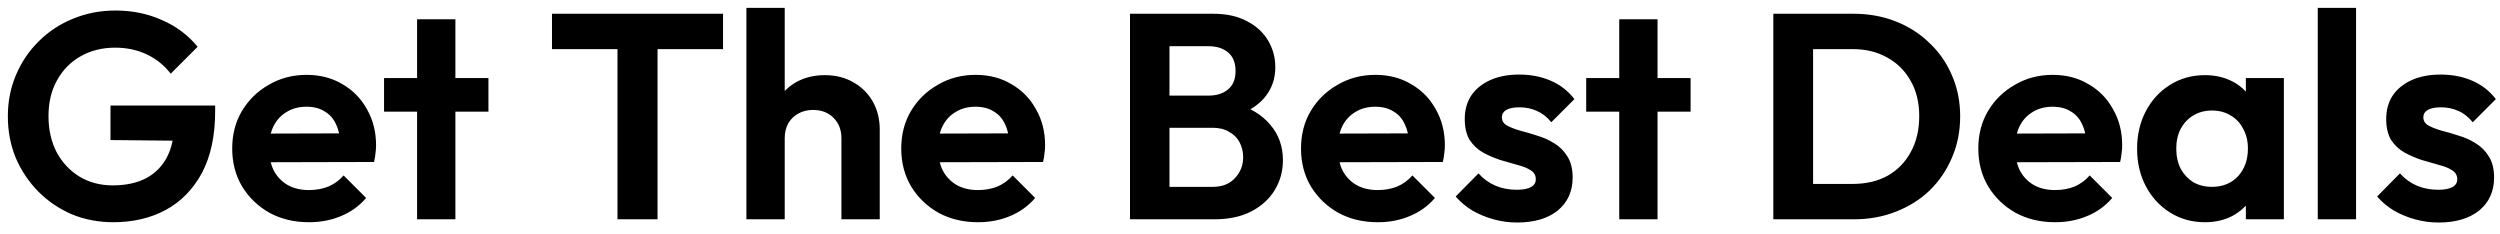
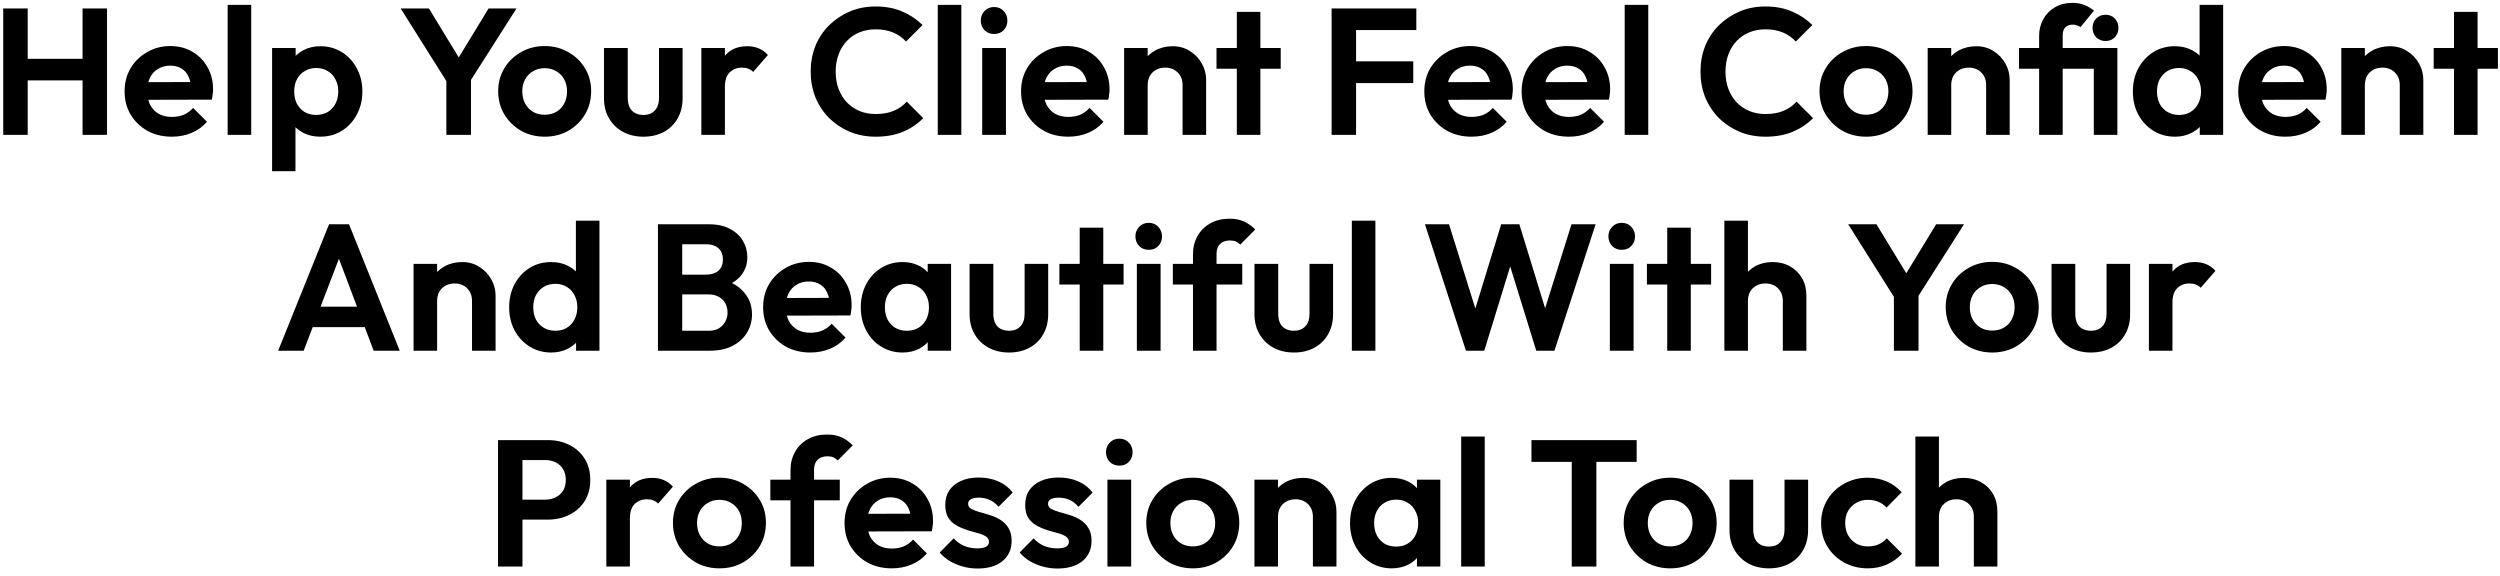
- <svg xmlns="http://www.w3.org/2000/svg" width="171" height="16" viewBox="0 0 171 16" fill="none">
-   <path d="M7.737 15.2C6.737 15.2 5.797 15.02 4.917 14.66C4.05 14.287 3.284 13.767 2.617 13.1C1.964 12.433 1.45 11.667 1.077 10.8C0.717 9.92 0.537 8.973 0.537 7.96C0.537 6.933 0.724 5.987 1.097 5.12C1.47 4.24 1.99 3.473 2.657 2.82C3.324 2.153 4.104 1.64 4.997 1.28C5.89 0.907 6.857 0.72 7.897 0.72C9.057 0.72 10.123 0.94 11.097 1.38C12.07 1.807 12.877 2.413 13.517 3.2L11.677 5.04C11.237 4.467 10.69 4.027 10.037 3.72C9.384 3.413 8.664 3.26 7.877 3.26C6.984 3.26 6.19 3.46 5.497 3.86C4.817 4.247 4.284 4.793 3.897 5.5C3.51 6.193 3.317 7.007 3.317 7.94C3.317 8.873 3.504 9.7 3.877 10.42C4.264 11.127 4.784 11.68 5.437 12.08C6.104 12.48 6.864 12.68 7.717 12.68C8.597 12.68 9.35 12.52 9.977 12.2C10.604 11.867 11.084 11.387 11.417 10.76C11.75 10.12 11.917 9.34 11.917 8.42L13.697 9.64L7.557 9.58V7.22H14.717V7.6C14.717 9.28 14.417 10.687 13.817 11.82C13.217 12.94 12.39 13.787 11.337 14.36C10.297 14.92 9.097 15.2 7.737 15.2ZM21.143 15.2C20.13 15.2 19.23 14.987 18.443 14.56C17.657 14.12 17.03 13.52 16.563 12.76C16.11 12 15.883 11.133 15.883 10.16C15.883 9.2 16.103 8.347 16.543 7.6C16.997 6.84 17.61 6.24 18.383 5.8C19.157 5.347 20.017 5.12 20.963 5.12C21.897 5.12 22.717 5.333 23.423 5.76C24.143 6.173 24.703 6.747 25.103 7.48C25.517 8.2 25.723 9.02 25.723 9.94C25.723 10.113 25.71 10.293 25.683 10.48C25.67 10.653 25.637 10.853 25.583 11.08L17.463 11.1V9.14L24.363 9.12L23.303 9.94C23.277 9.367 23.17 8.887 22.983 8.5C22.81 8.113 22.55 7.82 22.203 7.62C21.87 7.407 21.457 7.3 20.963 7.3C20.443 7.3 19.99 7.42 19.603 7.66C19.217 7.887 18.917 8.213 18.703 8.64C18.503 9.053 18.403 9.547 18.403 10.12C18.403 10.707 18.51 11.22 18.723 11.66C18.95 12.087 19.27 12.42 19.683 12.66C20.097 12.887 20.577 13 21.123 13C21.617 13 22.063 12.92 22.463 12.76C22.863 12.587 23.21 12.333 23.503 12L25.043 13.54C24.577 14.087 24.003 14.5 23.323 14.78C22.657 15.06 21.93 15.2 21.143 15.2ZM28.529 15V1.32H31.149V15H28.529ZM26.269 7.64V5.34H33.409V7.64H26.269ZM42.236 15V1.24H44.976V15H42.236ZM37.756 3.36V0.94H49.456V3.36H37.756ZM57.554 15V9.46C57.554 8.887 57.374 8.42 57.014 8.06C56.654 7.7 56.188 7.52 55.614 7.52C55.241 7.52 54.908 7.6 54.614 7.76C54.321 7.92 54.088 8.147 53.914 8.44C53.755 8.733 53.675 9.073 53.675 9.46L52.654 8.94C52.654 8.18 52.815 7.52 53.135 6.96C53.455 6.387 53.895 5.94 54.455 5.62C55.028 5.3 55.681 5.14 56.414 5.14C57.148 5.14 57.794 5.3 58.355 5.62C58.928 5.94 59.374 6.38 59.694 6.94C60.014 7.5 60.175 8.147 60.175 8.88V15H57.554ZM51.054 15V0.54H53.675V15H51.054ZM66.905 15.2C65.892 15.2 64.992 14.987 64.205 14.56C63.418 14.12 62.792 13.52 62.325 12.76C61.872 12 61.645 11.133 61.645 10.16C61.645 9.2 61.865 8.347 62.305 7.6C62.758 6.84 63.372 6.24 64.145 5.8C64.918 5.347 65.778 5.12 66.725 5.12C67.658 5.12 68.478 5.333 69.185 5.76C69.905 6.173 70.465 6.747 70.865 7.48C71.278 8.2 71.485 9.02 71.485 9.94C71.485 10.113 71.472 10.293 71.445 10.48C71.432 10.653 71.398 10.853 71.345 11.08L63.225 11.1V9.14L70.125 9.12L69.065 9.94C69.038 9.367 68.932 8.887 68.745 8.5C68.572 8.113 68.312 7.82 67.965 7.62C67.632 7.407 67.218 7.3 66.725 7.3C66.205 7.3 65.752 7.42 65.365 7.66C64.978 7.887 64.678 8.213 64.465 8.64C64.265 9.053 64.165 9.547 64.165 10.12C64.165 10.707 64.272 11.22 64.485 11.66C64.712 12.087 65.032 12.42 65.445 12.66C65.858 12.887 66.338 13 66.885 13C67.378 13 67.825 12.92 68.225 12.76C68.625 12.587 68.972 12.333 69.265 12L70.805 13.54C70.338 14.087 69.765 14.5 69.085 14.78C68.418 15.06 67.692 15.2 66.905 15.2ZM79.292 15V12.78H82.952C83.605 12.78 84.112 12.58 84.472 12.18C84.845 11.78 85.032 11.307 85.032 10.76C85.032 10.387 84.952 10.047 84.792 9.74C84.632 9.433 84.392 9.193 84.072 9.02C83.765 8.833 83.392 8.74 82.952 8.74H79.292V6.54H82.652C83.212 6.54 83.658 6.4 83.992 6.12C84.338 5.84 84.512 5.42 84.512 4.86C84.512 4.287 84.338 3.86 83.992 3.58C83.658 3.3 83.212 3.16 82.652 3.16H79.292V0.94H82.972C83.905 0.94 84.685 1.113 85.312 1.46C85.952 1.793 86.432 2.24 86.752 2.8C87.072 3.347 87.232 3.947 87.232 4.6C87.232 5.4 86.985 6.093 86.492 6.68C86.012 7.253 85.305 7.68 84.372 7.96L84.492 7.08C85.532 7.373 86.332 7.86 86.892 8.54C87.465 9.207 87.752 10.013 87.752 10.96C87.752 11.707 87.565 12.387 87.192 13C86.832 13.6 86.298 14.087 85.592 14.46C84.898 14.82 84.052 15 83.052 15H79.292ZM77.292 15V0.94H79.992V15H77.292ZM94.249 15.2C93.235 15.2 92.335 14.987 91.549 14.56C90.762 14.12 90.135 13.52 89.669 12.76C89.215 12 88.989 11.133 88.989 10.16C88.989 9.2 89.209 8.347 89.649 7.6C90.102 6.84 90.715 6.24 91.489 5.8C92.262 5.347 93.122 5.12 94.069 5.12C95.002 5.12 95.822 5.333 96.529 5.76C97.249 6.173 97.809 6.747 98.209 7.48C98.622 8.2 98.829 9.02 98.829 9.94C98.829 10.113 98.815 10.293 98.789 10.48C98.775 10.653 98.742 10.853 98.689 11.08L90.569 11.1V9.14L97.469 9.12L96.409 9.94C96.382 9.367 96.275 8.887 96.089 8.5C95.915 8.113 95.655 7.82 95.309 7.62C94.975 7.407 94.562 7.3 94.069 7.3C93.549 7.3 93.095 7.42 92.709 7.66C92.322 7.887 92.022 8.213 91.809 8.64C91.609 9.053 91.509 9.547 91.509 10.12C91.509 10.707 91.615 11.22 91.829 11.66C92.055 12.087 92.375 12.42 92.789 12.66C93.202 12.887 93.682 13 94.229 13C94.722 13 95.169 12.92 95.569 12.76C95.969 12.587 96.315 12.333 96.609 12L98.149 13.54C97.682 14.087 97.109 14.5 96.429 14.78C95.762 15.06 95.035 15.2 94.249 15.2ZM103.769 15.22C103.222 15.22 102.682 15.147 102.149 15C101.629 14.853 101.149 14.653 100.709 14.4C100.269 14.133 99.889 13.813 99.569 13.44L101.129 11.86C101.462 12.233 101.849 12.513 102.289 12.7C102.729 12.887 103.216 12.98 103.749 12.98C104.176 12.98 104.496 12.92 104.709 12.8C104.936 12.68 105.049 12.5 105.049 12.26C105.049 11.993 104.929 11.787 104.689 11.64C104.462 11.493 104.162 11.373 103.789 11.28C103.416 11.173 103.022 11.06 102.609 10.94C102.209 10.807 101.822 10.64 101.449 10.44C101.076 10.227 100.769 9.94 100.529 9.58C100.302 9.207 100.189 8.727 100.189 8.14C100.189 7.527 100.336 6.993 100.629 6.54C100.936 6.087 101.369 5.733 101.929 5.48C102.489 5.227 103.149 5.1 103.909 5.1C104.709 5.1 105.429 5.24 106.069 5.52C106.722 5.8 107.262 6.22 107.689 6.78L106.109 8.36C105.816 8 105.482 7.74 105.109 7.58C104.749 7.42 104.356 7.34 103.929 7.34C103.542 7.34 103.242 7.4 103.029 7.52C102.829 7.64 102.729 7.807 102.729 8.02C102.729 8.26 102.842 8.447 103.069 8.58C103.309 8.713 103.616 8.833 103.989 8.94C104.362 9.033 104.749 9.147 105.149 9.28C105.562 9.4 105.949 9.573 106.309 9.8C106.682 10.027 106.982 10.327 107.209 10.7C107.449 11.073 107.569 11.553 107.569 12.14C107.569 13.087 107.229 13.84 106.549 14.4C105.869 14.947 104.942 15.22 103.769 15.22ZM110.756 15V1.32H113.376V15H110.756ZM108.496 7.64V5.34H115.636V7.64H108.496ZM123.155 15V12.58H126.735C127.642 12.58 128.435 12.393 129.115 12.02C129.795 11.633 130.322 11.093 130.695 10.4C131.082 9.707 131.275 8.887 131.275 7.94C131.275 7.02 131.082 6.22 130.695 5.54C130.309 4.847 129.775 4.313 129.095 3.94C128.415 3.553 127.629 3.36 126.735 3.36H123.095V0.94H126.775C127.815 0.94 128.775 1.113 129.655 1.46C130.549 1.807 131.322 2.3 131.975 2.94C132.642 3.567 133.155 4.307 133.515 5.16C133.889 6.013 134.075 6.947 134.075 7.96C134.075 8.973 133.889 9.913 133.515 10.78C133.155 11.633 132.649 12.38 131.995 13.02C131.342 13.647 130.569 14.133 129.675 14.48C128.795 14.827 127.842 15 126.815 15H123.155ZM121.295 15V0.94H124.015V15H121.295ZM140.577 15.2C139.564 15.2 138.664 14.987 137.877 14.56C137.09 14.12 136.464 13.52 135.997 12.76C135.544 12 135.317 11.133 135.317 10.16C135.317 9.2 135.537 8.347 135.977 7.6C136.43 6.84 137.044 6.24 137.817 5.8C138.59 5.347 139.45 5.12 140.397 5.12C141.33 5.12 142.15 5.333 142.857 5.76C143.577 6.173 144.137 6.747 144.537 7.48C144.95 8.2 145.157 9.02 145.157 9.94C145.157 10.113 145.144 10.293 145.117 10.48C145.104 10.653 145.07 10.853 145.017 11.08L136.897 11.1V9.14L143.797 9.12L142.737 9.94C142.71 9.367 142.604 8.887 142.417 8.5C142.244 8.113 141.984 7.82 141.637 7.62C141.304 7.407 140.89 7.3 140.397 7.3C139.877 7.3 139.424 7.42 139.037 7.66C138.65 7.887 138.35 8.213 138.137 8.64C137.937 9.053 137.837 9.547 137.837 10.12C137.837 10.707 137.944 11.22 138.157 11.66C138.384 12.087 138.704 12.42 139.117 12.66C139.53 12.887 140.01 13 140.557 13C141.05 13 141.497 12.92 141.897 12.76C142.297 12.587 142.644 12.333 142.937 12L144.477 13.54C144.01 14.087 143.437 14.5 142.757 14.78C142.09 15.06 141.364 15.2 140.577 15.2ZM150.817 15.2C149.937 15.2 149.144 14.98 148.437 14.54C147.731 14.1 147.177 13.5 146.777 12.74C146.377 11.98 146.177 11.127 146.177 10.18C146.177 9.22 146.377 8.36 146.777 7.6C147.177 6.84 147.731 6.24 148.437 5.8C149.144 5.36 149.937 5.14 150.817 5.14C151.511 5.14 152.131 5.28 152.677 5.56C153.224 5.84 153.657 6.233 153.977 6.74C154.311 7.233 154.491 7.793 154.517 8.42V11.9C154.491 12.54 154.311 13.107 153.977 13.6C153.657 14.093 153.224 14.487 152.677 14.78C152.131 15.06 151.511 15.2 150.817 15.2ZM151.297 12.78C152.031 12.78 152.624 12.54 153.077 12.06C153.531 11.567 153.757 10.933 153.757 10.16C153.757 9.653 153.651 9.207 153.437 8.82C153.237 8.42 152.951 8.113 152.577 7.9C152.217 7.673 151.791 7.56 151.297 7.56C150.817 7.56 150.391 7.673 150.017 7.9C149.657 8.113 149.371 8.42 149.157 8.82C148.957 9.207 148.857 9.653 148.857 10.16C148.857 10.68 148.957 11.14 149.157 11.54C149.371 11.927 149.657 12.233 150.017 12.46C150.391 12.673 150.817 12.78 151.297 12.78ZM153.617 15V12.4L154.037 10.04L153.617 7.72V5.34H156.217V15H153.617ZM158.535 15V0.54H161.155V15H158.535ZM166.796 15.22C166.25 15.22 165.71 15.147 165.176 15C164.656 14.853 164.176 14.653 163.736 14.4C163.296 14.133 162.916 13.813 162.596 13.44L164.156 11.86C164.49 12.233 164.876 12.513 165.316 12.7C165.756 12.887 166.243 12.98 166.776 12.98C167.203 12.98 167.523 12.92 167.736 12.8C167.963 12.68 168.076 12.5 168.076 12.26C168.076 11.993 167.956 11.787 167.716 11.64C167.49 11.493 167.19 11.373 166.816 11.28C166.443 11.173 166.05 11.06 165.636 10.94C165.236 10.807 164.85 10.64 164.476 10.44C164.103 10.227 163.796 9.94 163.556 9.58C163.33 9.207 163.216 8.727 163.216 8.14C163.216 7.527 163.363 6.993 163.656 6.54C163.963 6.087 164.396 5.733 164.956 5.48C165.516 5.227 166.176 5.1 166.936 5.1C167.736 5.1 168.456 5.24 169.096 5.52C169.75 5.8 170.29 6.22 170.716 6.78L169.136 8.36C168.843 8 168.51 7.74 168.136 7.58C167.776 7.42 167.383 7.34 166.956 7.34C166.57 7.34 166.27 7.4 166.056 7.52C165.856 7.64 165.756 7.807 165.756 8.02C165.756 8.26 165.87 8.447 166.096 8.58C166.336 8.713 166.643 8.833 167.016 8.94C167.39 9.033 167.776 9.147 168.176 9.28C168.59 9.4 168.976 9.573 169.336 9.8C169.71 10.027 170.01 10.327 170.236 10.7C170.476 11.073 170.596 11.553 170.596 12.14C170.596 13.087 170.256 13.84 169.576 14.4C168.896 14.947 167.97 15.22 166.796 15.22Z" fill="black" />
+ <svg xmlns="http://www.w3.org/2000/svg" width="278" height="64" viewBox="0 0 278 64" fill="none">
+   <path d="M0.36 15V0.94H3.08V15H0.36ZM9.18 15V0.94H11.9V15H9.18ZM2.08 8.94V6.54H9.94V8.94H2.08ZM19.114 15.2C18.101 15.2 17.201 14.987 16.414 14.56C15.627 14.12 15.001 13.52 14.534 12.76C14.081 12 13.854 11.133 13.854 10.16C13.854 9.2 14.074 8.347 14.514 7.6C14.967 6.84 15.581 6.24 16.354 5.8C17.127 5.347 17.987 5.12 18.934 5.12C19.867 5.12 20.687 5.333 21.394 5.76C22.114 6.173 22.674 6.747 23.074 7.48C23.487 8.2 23.694 9.02 23.694 9.94C23.694 10.113 23.681 10.293 23.654 10.48C23.641 10.653 23.607 10.853 23.554 11.08L15.434 11.1V9.14L22.334 9.12L21.274 9.94C21.247 9.367 21.141 8.887 20.954 8.5C20.781 8.113 20.521 7.82 20.174 7.62C19.841 7.407 19.427 7.3 18.934 7.3C18.414 7.3 17.961 7.42 17.574 7.66C17.187 7.887 16.887 8.213 16.674 8.64C16.474 9.053 16.374 9.547 16.374 10.12C16.374 10.707 16.481 11.22 16.694 11.66C16.921 12.087 17.241 12.42 17.654 12.66C18.067 12.887 18.547 13 19.094 13C19.587 13 20.034 12.92 20.434 12.76C20.834 12.587 21.181 12.333 21.474 12L23.014 13.54C22.547 14.087 21.974 14.5 21.294 14.78C20.627 15.06 19.901 15.2 19.114 15.2ZM25.314 15V0.54H27.934V15H25.314ZM35.616 15.2C34.922 15.2 34.296 15.06 33.736 14.78C33.176 14.487 32.729 14.093 32.396 13.6C32.062 13.107 31.882 12.54 31.856 11.9V8.48C31.882 7.84 32.062 7.273 32.396 6.78C32.742 6.273 33.189 5.873 33.736 5.58C34.296 5.287 34.922 5.14 35.616 5.14C36.509 5.14 37.309 5.36 38.016 5.8C38.722 6.24 39.276 6.84 39.676 7.6C40.089 8.36 40.296 9.22 40.296 10.18C40.296 11.127 40.089 11.98 39.676 12.74C39.276 13.5 38.722 14.1 38.016 14.54C37.309 14.98 36.509 15.2 35.616 15.2ZM35.156 12.78C35.636 12.78 36.062 12.673 36.436 12.46C36.809 12.233 37.096 11.927 37.296 11.54C37.509 11.14 37.616 10.68 37.616 10.16C37.616 9.653 37.509 9.207 37.296 8.82C37.096 8.42 36.809 8.113 36.436 7.9C36.062 7.673 35.636 7.56 35.156 7.56C34.689 7.56 34.269 7.673 33.896 7.9C33.522 8.113 33.229 8.42 33.016 8.82C32.816 9.207 32.716 9.653 32.716 10.16C32.716 10.68 32.816 11.14 33.016 11.54C33.229 11.927 33.516 12.233 33.876 12.46C34.249 12.673 34.676 12.78 35.156 12.78ZM30.256 19.04V5.34H32.876V7.88L32.436 10.22L32.856 12.56V19.04H30.256ZM49.993 9.58L44.553 0.94H47.693L51.913 7.86H50.113L54.333 0.94H57.433L51.933 9.58H49.993ZM49.633 15V8.12H52.373V15H49.633ZM60.577 15.2C59.604 15.2 58.724 14.98 57.937 14.54C57.164 14.087 56.544 13.48 56.077 12.72C55.624 11.947 55.397 11.087 55.397 10.14C55.397 9.193 55.624 8.347 56.077 7.6C56.53 6.84 57.15 6.24 57.937 5.8C58.724 5.347 59.597 5.12 60.557 5.12C61.544 5.12 62.424 5.347 63.197 5.8C63.984 6.24 64.604 6.84 65.057 7.6C65.51 8.347 65.737 9.193 65.737 10.14C65.737 11.087 65.51 11.947 65.057 12.72C64.604 13.48 63.984 14.087 63.197 14.54C62.424 14.98 61.55 15.2 60.577 15.2ZM60.557 12.76C61.05 12.76 61.484 12.653 61.857 12.44C62.244 12.213 62.537 11.907 62.737 11.52C62.95 11.12 63.057 10.667 63.057 10.16C63.057 9.653 62.95 9.207 62.737 8.82C62.524 8.433 62.23 8.133 61.857 7.92C61.484 7.693 61.05 7.58 60.557 7.58C60.077 7.58 59.65 7.693 59.277 7.92C58.904 8.133 58.61 8.433 58.397 8.82C58.184 9.207 58.077 9.653 58.077 10.16C58.077 10.667 58.184 11.12 58.397 11.52C58.61 11.907 58.904 12.213 59.277 12.44C59.65 12.653 60.077 12.76 60.557 12.76ZM71.544 15.2C70.69 15.2 69.93 15.02 69.264 14.66C68.61 14.3 68.097 13.8 67.724 13.16C67.35 12.52 67.164 11.78 67.164 10.94V5.34H69.804V10.88C69.804 11.28 69.87 11.627 70.004 11.92C70.137 12.2 70.337 12.413 70.604 12.56C70.87 12.707 71.184 12.78 71.544 12.78C72.09 12.78 72.517 12.613 72.824 12.28C73.13 11.947 73.284 11.48 73.284 10.88V5.34H75.904V10.94C75.904 11.793 75.717 12.54 75.344 13.18C74.984 13.82 74.47 14.32 73.804 14.68C73.15 15.027 72.397 15.2 71.544 15.2ZM77.99 15V5.34H80.61V15H77.99ZM80.61 9.66L79.59 8.98C79.71 7.793 80.057 6.86 80.63 6.18C81.203 5.487 82.03 5.14 83.11 5.14C83.577 5.14 83.997 5.22 84.37 5.38C84.743 5.527 85.083 5.773 85.39 6.12L83.75 8C83.603 7.84 83.423 7.72 83.21 7.64C83.01 7.56 82.777 7.52 82.51 7.52C81.95 7.52 81.49 7.7 81.13 8.06C80.783 8.407 80.61 8.94 80.61 9.66ZM97.368 15.2C96.341 15.2 95.388 15.02 94.508 14.66C93.628 14.287 92.855 13.773 92.188 13.12C91.535 12.453 91.028 11.68 90.668 10.8C90.322 9.92 90.148 8.973 90.148 7.96C90.148 6.947 90.322 6 90.668 5.12C91.028 4.24 91.535 3.473 92.188 2.82C92.855 2.167 93.621 1.653 94.488 1.28C95.368 0.907 96.328 0.72 97.368 0.72C98.488 0.72 99.475 0.907 100.328 1.28C101.182 1.64 101.935 2.14 102.588 2.78L100.748 4.62C100.362 4.193 99.888 3.86 99.328 3.62C98.768 3.38 98.115 3.26 97.368 3.26C96.715 3.26 96.115 3.373 95.568 3.6C95.035 3.813 94.568 4.133 94.168 4.56C93.768 4.973 93.462 5.473 93.248 6.06C93.035 6.633 92.928 7.267 92.928 7.96C92.928 8.667 93.035 9.307 93.248 9.88C93.462 10.453 93.768 10.953 94.168 11.38C94.568 11.793 95.035 12.113 95.568 12.34C96.115 12.567 96.715 12.68 97.368 12.68C98.155 12.68 98.828 12.56 99.388 12.32C99.962 12.08 100.442 11.74 100.828 11.3L102.668 13.14C102.015 13.793 101.255 14.3 100.388 14.66C99.522 15.02 98.515 15.2 97.368 15.2ZM104.279 15V0.54H106.899V15H104.279ZM109.221 15V5.34H111.861V15H109.221ZM110.541 3.78C110.114 3.78 109.761 3.64 109.481 3.36C109.201 3.067 109.061 2.707 109.061 2.28C109.061 1.867 109.201 1.513 109.481 1.22C109.761 0.927 110.114 0.78 110.541 0.78C110.981 0.78 111.334 0.927 111.601 1.22C111.881 1.513 112.021 1.867 112.021 2.28C112.021 2.707 111.881 3.067 111.601 3.36C111.334 3.64 110.981 3.78 110.541 3.78ZM118.801 15.2C117.788 15.2 116.888 14.987 116.101 14.56C115.315 14.12 114.688 13.52 114.221 12.76C113.768 12 113.541 11.133 113.541 10.16C113.541 9.2 113.761 8.347 114.201 7.6C114.655 6.84 115.268 6.24 116.041 5.8C116.815 5.347 117.675 5.12 118.621 5.12C119.555 5.12 120.375 5.333 121.081 5.76C121.801 6.173 122.361 6.747 122.761 7.48C123.175 8.2 123.381 9.02 123.381 9.94C123.381 10.113 123.368 10.293 123.341 10.48C123.328 10.653 123.295 10.853 123.241 11.08L115.121 11.1V9.14L122.021 9.12L120.961 9.94C120.935 9.367 120.828 8.887 120.641 8.5C120.468 8.113 120.208 7.82 119.861 7.62C119.528 7.407 119.115 7.3 118.621 7.3C118.101 7.3 117.648 7.42 117.261 7.66C116.875 7.887 116.575 8.213 116.361 8.64C116.161 9.053 116.061 9.547 116.061 10.12C116.061 10.707 116.168 11.22 116.381 11.66C116.608 12.087 116.928 12.42 117.341 12.66C117.755 12.887 118.235 13 118.781 13C119.275 13 119.721 12.92 120.121 12.76C120.521 12.587 120.868 12.333 121.161 12L122.701 13.54C122.235 14.087 121.661 14.5 120.981 14.78C120.315 15.06 119.588 15.2 118.801 15.2ZM131.502 15V9.46C131.502 8.887 131.322 8.42 130.962 8.06C130.602 7.7 130.135 7.52 129.562 7.52C129.188 7.52 128.855 7.6 128.562 7.76C128.268 7.92 128.035 8.147 127.862 8.44C127.702 8.733 127.622 9.073 127.622 9.46L126.602 8.94C126.602 8.18 126.762 7.52 127.082 6.96C127.415 6.387 127.868 5.94 128.442 5.62C129.028 5.3 129.688 5.14 130.422 5.14C131.128 5.14 131.762 5.32 132.322 5.68C132.882 6.027 133.322 6.487 133.642 7.06C133.962 7.62 134.122 8.227 134.122 8.88V15H131.502ZM125.002 15V5.34H127.622V15H125.002ZM137.535 15V1.32H140.155V15H137.535ZM135.275 7.64V5.34H142.415V7.64H135.275ZM148.075 15V0.94H150.795V15H148.075ZM150.075 9.24V6.82H157.155V9.24H150.075ZM150.075 3.34V0.94H157.495V3.34H150.075ZM163.645 15.2C162.632 15.2 161.732 14.987 160.945 14.56C160.159 14.12 159.532 13.52 159.065 12.76C158.612 12 158.385 11.133 158.385 10.16C158.385 9.2 158.605 8.347 159.045 7.6C159.499 6.84 160.112 6.24 160.885 5.8C161.659 5.347 162.519 5.12 163.465 5.12C164.399 5.12 165.219 5.333 165.925 5.76C166.645 6.173 167.205 6.747 167.605 7.48C168.019 8.2 168.225 9.02 168.225 9.94C168.225 10.113 168.212 10.293 168.185 10.48C168.172 10.653 168.139 10.853 168.085 11.08L159.965 11.1V9.14L166.865 9.12L165.805 9.94C165.779 9.367 165.672 8.887 165.485 8.5C165.312 8.113 165.052 7.82 164.705 7.62C164.372 7.407 163.959 7.3 163.465 7.3C162.945 7.3 162.492 7.42 162.105 7.66C161.719 7.887 161.419 8.213 161.205 8.64C161.005 9.053 160.905 9.547 160.905 10.12C160.905 10.707 161.012 11.22 161.225 11.66C161.452 12.087 161.772 12.42 162.185 12.66C162.599 12.887 163.079 13 163.625 13C164.119 13 164.565 12.92 164.965 12.76C165.365 12.587 165.712 12.333 166.005 12L167.545 13.54C167.079 14.087 166.505 14.5 165.825 14.78C165.159 15.06 164.432 15.2 163.645 15.2ZM174.466 15.2C173.452 15.2 172.552 14.987 171.766 14.56C170.979 14.12 170.352 13.52 169.886 12.76C169.432 12 169.206 11.133 169.206 10.16C169.206 9.2 169.426 8.347 169.866 7.6C170.319 6.84 170.932 6.24 171.706 5.8C172.479 5.347 173.339 5.12 174.286 5.12C175.219 5.12 176.039 5.333 176.746 5.76C177.466 6.173 178.026 6.747 178.426 7.48C178.839 8.2 179.046 9.02 179.046 9.94C179.046 10.113 179.032 10.293 179.006 10.48C178.992 10.653 178.959 10.853 178.906 11.08L170.786 11.1V9.14L177.686 9.12L176.626 9.94C176.599 9.367 176.492 8.887 176.306 8.5C176.132 8.113 175.872 7.82 175.526 7.62C175.192 7.407 174.779 7.3 174.286 7.3C173.766 7.3 173.312 7.42 172.926 7.66C172.539 7.887 172.239 8.213 172.026 8.64C171.826 9.053 171.726 9.547 171.726 10.12C171.726 10.707 171.832 11.22 172.046 11.66C172.272 12.087 172.592 12.42 173.006 12.66C173.419 12.887 173.899 13 174.446 13C174.939 13 175.386 12.92 175.786 12.76C176.186 12.587 176.532 12.333 176.826 12L178.366 13.54C177.899 14.087 177.326 14.5 176.646 14.78C175.979 15.06 175.252 15.2 174.466 15.2ZM180.666 15V0.54H183.286V15H180.666ZM196.314 15.2C195.287 15.2 194.334 15.02 193.454 14.66C192.574 14.287 191.8 13.773 191.134 13.12C190.48 12.453 189.974 11.68 189.614 10.8C189.267 9.92 189.094 8.973 189.094 7.96C189.094 6.947 189.267 6 189.614 5.12C189.974 4.24 190.48 3.473 191.134 2.82C191.8 2.167 192.567 1.653 193.434 1.28C194.314 0.907 195.274 0.72 196.314 0.72C197.434 0.72 198.42 0.907 199.274 1.28C200.127 1.64 200.88 2.14 201.534 2.78L199.694 4.62C199.307 4.193 198.834 3.86 198.274 3.62C197.714 3.38 197.06 3.26 196.314 3.26C195.66 3.26 195.06 3.373 194.514 3.6C193.98 3.813 193.514 4.133 193.114 4.56C192.714 4.973 192.407 5.473 192.194 6.06C191.98 6.633 191.874 7.267 191.874 7.96C191.874 8.667 191.98 9.307 192.194 9.88C192.407 10.453 192.714 10.953 193.114 11.38C193.514 11.793 193.98 12.113 194.514 12.34C195.06 12.567 195.66 12.68 196.314 12.68C197.1 12.68 197.774 12.56 198.334 12.32C198.907 12.08 199.387 11.74 199.774 11.3L201.614 13.14C200.96 13.793 200.2 14.3 199.334 14.66C198.467 15.02 197.46 15.2 196.314 15.2ZM207.511 15.2C206.537 15.2 205.657 14.98 204.871 14.54C204.097 14.087 203.477 13.48 203.011 12.72C202.557 11.947 202.331 11.087 202.331 10.14C202.331 9.193 202.557 8.347 203.011 7.6C203.464 6.84 204.084 6.24 204.871 5.8C205.657 5.347 206.531 5.12 207.491 5.12C208.477 5.12 209.357 5.347 210.131 5.8C210.917 6.24 211.537 6.84 211.991 7.6C212.444 8.347 212.671 9.193 212.671 10.14C212.671 11.087 212.444 11.947 211.991 12.72C211.537 13.48 210.917 14.087 210.131 14.54C209.357 14.98 208.484 15.2 207.511 15.2ZM207.491 12.76C207.984 12.76 208.417 12.653 208.791 12.44C209.177 12.213 209.471 11.907 209.671 11.52C209.884 11.12 209.991 10.667 209.991 10.16C209.991 9.653 209.884 9.207 209.671 8.82C209.457 8.433 209.164 8.133 208.791 7.92C208.417 7.693 207.984 7.58 207.491 7.58C207.011 7.58 206.584 7.693 206.211 7.92C205.837 8.133 205.544 8.433 205.331 8.82C205.117 9.207 205.011 9.653 205.011 10.16C205.011 10.667 205.117 11.12 205.331 11.52C205.544 11.907 205.837 12.213 206.211 12.44C206.584 12.653 207.011 12.76 207.491 12.76ZM220.857 15V9.46C220.857 8.887 220.677 8.42 220.317 8.06C219.957 7.7 219.491 7.52 218.917 7.52C218.544 7.52 218.211 7.6 217.917 7.76C217.624 7.92 217.391 8.147 217.217 8.44C217.057 8.733 216.977 9.073 216.977 9.46L215.957 8.94C215.957 8.18 216.117 7.52 216.437 6.96C216.771 6.387 217.224 5.94 217.797 5.62C218.384 5.3 219.044 5.14 219.777 5.14C220.484 5.14 221.117 5.32 221.677 5.68C222.237 6.027 222.677 6.487 222.997 7.06C223.317 7.62 223.477 8.227 223.477 8.88V15H220.857ZM214.357 15V5.34H216.977V15H214.357ZM226.751 15V4C226.751 3.307 226.904 2.687 227.211 2.14C227.517 1.58 227.944 1.14 228.491 0.82C229.051 0.487 229.711 0.32 230.471 0.32C230.951 0.32 231.377 0.393 231.751 0.54C232.137 0.687 232.504 0.9 232.851 1.18L231.351 3.02C231.231 2.927 231.097 2.86 230.951 2.82C230.817 2.767 230.657 2.74 230.471 2.74C230.124 2.74 229.851 2.847 229.651 3.06C229.464 3.26 229.371 3.54 229.371 3.9V15H226.751ZM224.511 7.64V5.34H234.091V7.64H224.511ZM232.831 15V5.34H235.451V15H232.831ZM234.131 4.56C233.717 4.56 233.371 4.42 233.091 4.14C232.824 3.86 232.691 3.513 232.691 3.1C232.691 2.687 232.824 2.34 233.091 2.06C233.371 1.78 233.717 1.64 234.131 1.64C234.557 1.64 234.904 1.78 235.171 2.06C235.437 2.34 235.571 2.687 235.571 3.1C235.571 3.513 235.437 3.86 235.171 4.14C234.904 4.42 234.557 4.56 234.131 4.56ZM241.855 15.2C240.962 15.2 240.162 14.98 239.455 14.54C238.749 14.1 238.189 13.5 237.775 12.74C237.375 11.98 237.175 11.127 237.175 10.18C237.175 9.22 237.375 8.36 237.775 7.6C238.189 6.84 238.742 6.24 239.435 5.8C240.142 5.36 240.949 5.14 241.855 5.14C242.549 5.14 243.169 5.28 243.715 5.56C244.275 5.84 244.722 6.233 245.055 6.74C245.402 7.233 245.589 7.793 245.615 8.42V11.86C245.589 12.487 245.409 13.053 245.075 13.56C244.742 14.067 244.295 14.467 243.735 14.76C243.175 15.053 242.549 15.2 241.855 15.2ZM242.295 12.78C242.789 12.78 243.215 12.673 243.575 12.46C243.949 12.233 244.235 11.927 244.435 11.54C244.649 11.14 244.755 10.68 244.755 10.16C244.755 9.653 244.649 9.207 244.435 8.82C244.235 8.42 243.949 8.113 243.575 7.9C243.215 7.673 242.795 7.56 242.315 7.56C241.822 7.56 241.389 7.673 241.015 7.9C240.655 8.127 240.369 8.433 240.155 8.82C239.955 9.207 239.855 9.653 239.855 10.16C239.855 10.68 239.955 11.14 240.155 11.54C240.369 11.927 240.662 12.233 241.035 12.46C241.409 12.673 241.829 12.78 242.295 12.78ZM247.215 15H244.615V12.4L245.035 10.04L244.595 7.72V0.54H247.215V15ZM254.153 15.2C253.14 15.2 252.24 14.987 251.453 14.56C250.666 14.12 250.04 13.52 249.573 12.76C249.12 12 248.893 11.133 248.893 10.16C248.893 9.2 249.113 8.347 249.553 7.6C250.006 6.84 250.62 6.24 251.393 5.8C252.166 5.347 253.026 5.12 253.973 5.12C254.906 5.12 255.726 5.333 256.433 5.76C257.153 6.173 257.713 6.747 258.113 7.48C258.526 8.2 258.733 9.02 258.733 9.94C258.733 10.113 258.72 10.293 258.693 10.48C258.68 10.653 258.646 10.853 258.593 11.08L250.473 11.1V9.14L257.373 9.12L256.313 9.94C256.286 9.367 256.18 8.887 255.993 8.5C255.82 8.113 255.56 7.82 255.213 7.62C254.88 7.407 254.466 7.3 253.973 7.3C253.453 7.3 253 7.42 252.613 7.66C252.226 7.887 251.926 8.213 251.713 8.64C251.513 9.053 251.413 9.547 251.413 10.12C251.413 10.707 251.52 11.22 251.733 11.66C251.96 12.087 252.28 12.42 252.693 12.66C253.106 12.887 253.586 13 254.133 13C254.626 13 255.073 12.92 255.473 12.76C255.873 12.587 256.22 12.333 256.513 12L258.053 13.54C257.586 14.087 257.013 14.5 256.333 14.78C255.666 15.06 254.94 15.2 254.153 15.2ZM266.853 15V9.46C266.853 8.887 266.673 8.42 266.313 8.06C265.953 7.7 265.487 7.52 264.913 7.52C264.54 7.52 264.207 7.6 263.913 7.76C263.62 7.92 263.387 8.147 263.213 8.44C263.053 8.733 262.973 9.073 262.973 9.46L261.953 8.94C261.953 8.18 262.113 7.52 262.433 6.96C262.767 6.387 263.22 5.94 263.793 5.62C264.38 5.3 265.04 5.14 265.773 5.14C266.48 5.14 267.113 5.32 267.673 5.68C268.233 6.027 268.673 6.487 268.993 7.06C269.313 7.62 269.473 8.227 269.473 8.88V15H266.853ZM260.353 15V5.34H262.973V15H260.353ZM272.887 15V1.32H275.507V15H272.887ZM270.627 7.64V5.34H277.767V7.64H270.627ZM30.931 39L36.591 24.94H38.811L44.451 39H41.551L37.191 27.46H38.191L33.771 39H30.931ZM33.931 36.38V34.1H41.491V36.38H33.931ZM52.488 39V33.46C52.488 32.887 52.308 32.42 51.948 32.06C51.588 31.7 51.121 31.52 50.548 31.52C50.175 31.52 49.842 31.6 49.548 31.76C49.255 31.92 49.022 32.147 48.848 32.44C48.688 32.733 48.608 33.073 48.608 33.46L47.588 32.94C47.588 32.18 47.748 31.52 48.068 30.96C48.401 30.387 48.855 29.94 49.428 29.62C50.015 29.3 50.675 29.14 51.408 29.14C52.115 29.14 52.748 29.32 53.308 29.68C53.868 30.027 54.308 30.487 54.628 31.06C54.948 31.62 55.108 32.227 55.108 32.88V39H52.488ZM45.988 39V29.34H48.608V39H45.988ZM61.299 39.2C60.405 39.2 59.605 38.98 58.899 38.54C58.192 38.1 57.632 37.5 57.219 36.74C56.819 35.98 56.619 35.127 56.619 34.18C56.619 33.22 56.819 32.36 57.219 31.6C57.632 30.84 58.185 30.24 58.879 29.8C59.585 29.36 60.392 29.14 61.299 29.14C61.992 29.14 62.612 29.28 63.159 29.56C63.719 29.84 64.165 30.233 64.499 30.74C64.845 31.233 65.032 31.793 65.059 32.42V35.86C65.032 36.487 64.852 37.053 64.519 37.56C64.185 38.067 63.739 38.467 63.179 38.76C62.619 39.053 61.992 39.2 61.299 39.2ZM61.739 36.78C62.232 36.78 62.659 36.673 63.019 36.46C63.392 36.233 63.679 35.927 63.879 35.54C64.092 35.14 64.199 34.68 64.199 34.16C64.199 33.653 64.092 33.207 63.879 32.82C63.679 32.42 63.392 32.113 63.019 31.9C62.659 31.673 62.239 31.56 61.759 31.56C61.265 31.56 60.832 31.673 60.459 31.9C60.099 32.127 59.812 32.433 59.599 32.82C59.399 33.207 59.299 33.653 59.299 34.16C59.299 34.68 59.399 35.14 59.599 35.54C59.812 35.927 60.105 36.233 60.479 36.46C60.852 36.673 61.272 36.78 61.739 36.78ZM66.659 39H64.059V36.4L64.479 34.04L64.039 31.72V24.54H66.659V39ZM75.163 39V36.78H78.823C79.476 36.78 79.983 36.58 80.343 36.18C80.716 35.78 80.903 35.307 80.903 34.76C80.903 34.387 80.823 34.047 80.663 33.74C80.503 33.433 80.263 33.193 79.943 33.02C79.636 32.833 79.263 32.74 78.823 32.74H75.163V30.54H78.523C79.083 30.54 79.529 30.4 79.863 30.12C80.209 29.84 80.383 29.42 80.383 28.86C80.383 28.287 80.209 27.86 79.863 27.58C79.529 27.3 79.083 27.16 78.523 27.16H75.163V24.94H78.843C79.776 24.94 80.556 25.113 81.183 25.46C81.823 25.793 82.303 26.24 82.623 26.8C82.943 27.347 83.103 27.947 83.103 28.6C83.103 29.4 82.856 30.093 82.363 30.68C81.883 31.253 81.176 31.68 80.243 31.96L80.363 31.08C81.403 31.373 82.203 31.86 82.763 32.54C83.336 33.207 83.623 34.013 83.623 34.96C83.623 35.707 83.436 36.387 83.063 37C82.703 37.6 82.169 38.087 81.463 38.46C80.769 38.82 79.923 39 78.923 39H75.163ZM73.163 39V24.94H75.863V39H73.163ZM90.12 39.2C89.106 39.2 88.207 38.987 87.42 38.56C86.633 38.12 86.007 37.52 85.54 36.76C85.087 36 84.86 35.133 84.86 34.16C84.86 33.2 85.08 32.347 85.52 31.6C85.973 30.84 86.587 30.24 87.36 29.8C88.133 29.347 88.993 29.12 89.94 29.12C90.873 29.12 91.693 29.333 92.4 29.76C93.12 30.173 93.68 30.747 94.08 31.48C94.493 32.2 94.7 33.02 94.7 33.94C94.7 34.113 94.686 34.293 94.66 34.48C94.647 34.653 94.613 34.853 94.56 35.08L86.44 35.1V33.14L93.34 33.12L92.28 33.94C92.253 33.367 92.147 32.887 91.96 32.5C91.787 32.113 91.526 31.82 91.18 31.62C90.847 31.407 90.433 31.3 89.94 31.3C89.42 31.3 88.966 31.42 88.58 31.66C88.193 31.887 87.893 32.213 87.68 32.64C87.48 33.053 87.38 33.547 87.38 34.12C87.38 34.707 87.487 35.22 87.7 35.66C87.927 36.087 88.246 36.42 88.66 36.66C89.073 36.887 89.553 37 90.1 37C90.593 37 91.04 36.92 91.44 36.76C91.84 36.587 92.186 36.333 92.48 36L94.02 37.54C93.553 38.087 92.98 38.5 92.3 38.78C91.633 39.06 90.906 39.2 90.12 39.2ZM100.36 39.2C99.48 39.2 98.687 38.98 97.98 38.54C97.273 38.1 96.72 37.5 96.32 36.74C95.92 35.98 95.72 35.127 95.72 34.18C95.72 33.22 95.92 32.36 96.32 31.6C96.72 30.84 97.273 30.24 97.98 29.8C98.687 29.36 99.48 29.14 100.36 29.14C101.053 29.14 101.673 29.28 102.22 29.56C102.767 29.84 103.2 30.233 103.52 30.74C103.853 31.233 104.033 31.793 104.06 32.42V35.9C104.033 36.54 103.853 37.107 103.52 37.6C103.2 38.093 102.767 38.487 102.22 38.78C101.673 39.06 101.053 39.2 100.36 39.2ZM100.84 36.78C101.573 36.78 102.167 36.54 102.62 36.06C103.073 35.567 103.3 34.933 103.3 34.16C103.3 33.653 103.193 33.207 102.98 32.82C102.78 32.42 102.493 32.113 102.12 31.9C101.76 31.673 101.333 31.56 100.84 31.56C100.36 31.56 99.933 31.673 99.56 31.9C99.2 32.113 98.913 32.42 98.7 32.82C98.5 33.207 98.4 33.653 98.4 34.16C98.4 34.68 98.5 35.14 98.7 35.54C98.913 35.927 99.2 36.233 99.56 36.46C99.933 36.673 100.36 36.78 100.84 36.78ZM103.16 39V36.4L103.58 34.04L103.16 31.72V29.34H105.76V39H103.16ZM112.198 39.2C111.345 39.2 110.585 39.02 109.918 38.66C109.265 38.3 108.751 37.8 108.378 37.16C108.005 36.52 107.818 35.78 107.818 34.94V29.34H110.458V34.88C110.458 35.28 110.525 35.627 110.658 35.92C110.791 36.2 110.991 36.413 111.258 36.56C111.525 36.707 111.838 36.78 112.198 36.78C112.745 36.78 113.171 36.613 113.478 36.28C113.785 35.947 113.938 35.48 113.938 34.88V29.34H116.558V34.94C116.558 35.793 116.371 36.54 115.998 37.18C115.638 37.82 115.125 38.32 114.458 38.68C113.805 39.027 113.051 39.2 112.198 39.2ZM120.064 39V25.32H122.684V39H120.064ZM117.804 31.64V29.34H124.944V31.64H117.804ZM126.418 39V29.34H129.058V39H126.418ZM127.738 27.78C127.311 27.78 126.958 27.64 126.678 27.36C126.398 27.067 126.258 26.707 126.258 26.28C126.258 25.867 126.398 25.513 126.678 25.22C126.958 24.927 127.311 24.78 127.738 24.78C128.178 24.78 128.531 24.927 128.798 25.22C129.078 25.513 129.218 25.867 129.218 26.28C129.218 26.707 129.078 27.067 128.798 27.36C128.531 27.64 128.178 27.78 127.738 27.78ZM132.659 39V28.3C132.659 27.527 132.825 26.847 133.159 26.26C133.492 25.66 133.965 25.187 134.579 24.84C135.192 24.493 135.912 24.32 136.739 24.32C137.365 24.32 137.905 24.427 138.359 24.64C138.812 24.853 139.219 25.147 139.579 25.52L137.919 27.2C137.772 27.053 137.612 26.94 137.439 26.86C137.265 26.78 137.045 26.74 136.779 26.74C136.299 26.74 135.925 26.873 135.659 27.14C135.405 27.393 135.279 27.76 135.279 28.24V39H132.659ZM130.419 31.64V29.34H138.139V31.64H130.419ZM143.878 39.2C143.024 39.2 142.264 39.02 141.598 38.66C140.944 38.3 140.431 37.8 140.058 37.16C139.684 36.52 139.498 35.78 139.498 34.94V29.34H142.138V34.88C142.138 35.28 142.204 35.627 142.338 35.92C142.471 36.2 142.671 36.413 142.938 36.56C143.204 36.707 143.518 36.78 143.878 36.78C144.424 36.78 144.851 36.613 145.158 36.28C145.464 35.947 145.618 35.48 145.618 34.88V29.34H148.238V34.94C148.238 35.793 148.051 36.54 147.678 37.18C147.318 37.82 146.804 38.32 146.138 38.68C145.484 39.027 144.731 39.2 143.878 39.2ZM150.324 39V24.54H152.944V39H150.324ZM163.012 39L158.452 24.94H161.132L164.512 35.76H163.612L166.932 24.94H168.952L172.272 35.76H171.352L174.752 24.94H177.432L172.852 39H170.832L167.492 28.2H168.372L165.052 39H163.012ZM179.015 39V29.34H181.655V39H179.015ZM180.335 27.78C179.909 27.78 179.555 27.64 179.275 27.36C178.995 27.067 178.855 26.707 178.855 26.28C178.855 25.867 178.995 25.513 179.275 25.22C179.555 24.927 179.909 24.78 180.335 24.78C180.775 24.78 181.129 24.927 181.395 25.22C181.675 25.513 181.815 25.867 181.815 26.28C181.815 26.707 181.675 27.067 181.395 27.36C181.129 27.64 180.775 27.78 180.335 27.78ZM185.396 39V25.32H188.016V39H185.396ZM183.136 31.64V29.34H190.276V31.64H183.136ZM198.25 39V33.46C198.25 32.887 198.07 32.42 197.71 32.06C197.35 31.7 196.883 31.52 196.31 31.52C195.937 31.52 195.603 31.6 195.31 31.76C195.017 31.92 194.783 32.147 194.61 32.44C194.45 32.733 194.37 33.073 194.37 33.46L193.35 32.94C193.35 32.18 193.51 31.52 193.83 30.96C194.15 30.387 194.59 29.94 195.15 29.62C195.723 29.3 196.377 29.14 197.11 29.14C197.843 29.14 198.49 29.3 199.05 29.62C199.623 29.94 200.07 30.38 200.39 30.94C200.71 31.5 200.87 32.147 200.87 32.88V39H198.25ZM191.75 39V24.54H194.37V39H191.75ZM210.96 33.58L205.52 24.94H208.66L212.88 31.86H211.08L215.3 24.94H218.4L212.9 33.58H210.96ZM210.6 39V32.12H213.34V39H210.6ZM221.544 39.2C220.57 39.2 219.69 38.98 218.904 38.54C218.13 38.087 217.51 37.48 217.044 36.72C216.59 35.947 216.364 35.087 216.364 34.14C216.364 33.193 216.59 32.347 217.044 31.6C217.497 30.84 218.117 30.24 218.904 29.8C219.69 29.347 220.564 29.12 221.524 29.12C222.51 29.12 223.39 29.347 224.164 29.8C224.95 30.24 225.57 30.84 226.024 31.6C226.477 32.347 226.704 33.193 226.704 34.14C226.704 35.087 226.477 35.947 226.024 36.72C225.57 37.48 224.95 38.087 224.164 38.54C223.39 38.98 222.517 39.2 221.544 39.2ZM221.524 36.76C222.017 36.76 222.45 36.653 222.824 36.44C223.21 36.213 223.504 35.907 223.704 35.52C223.917 35.12 224.024 34.667 224.024 34.16C224.024 33.653 223.917 33.207 223.704 32.82C223.49 32.433 223.197 32.133 222.824 31.92C222.45 31.693 222.017 31.58 221.524 31.58C221.044 31.58 220.617 31.693 220.244 31.92C219.87 32.133 219.577 32.433 219.364 32.82C219.15 33.207 219.044 33.653 219.044 34.16C219.044 34.667 219.15 35.12 219.364 35.52C219.577 35.907 219.87 36.213 220.244 36.44C220.617 36.653 221.044 36.76 221.524 36.76ZM232.51 39.2C231.657 39.2 230.897 39.02 230.23 38.66C229.577 38.3 229.064 37.8 228.69 37.16C228.317 36.52 228.13 35.78 228.13 34.94V29.34H230.77V34.88C230.77 35.28 230.837 35.627 230.97 35.92C231.104 36.2 231.304 36.413 231.57 36.56C231.837 36.707 232.15 36.78 232.51 36.78C233.057 36.78 233.484 36.613 233.79 36.28C234.097 35.947 234.25 35.48 234.25 34.88V29.34H236.87V34.94C236.87 35.793 236.684 36.54 236.31 37.18C235.95 37.82 235.437 38.32 234.77 38.68C234.117 39.027 233.364 39.2 232.51 39.2ZM238.957 39V29.34H241.577V39H238.957ZM241.577 33.66L240.557 32.98C240.677 31.793 241.024 30.86 241.597 30.18C242.17 29.487 242.997 29.14 244.077 29.14C244.544 29.14 244.964 29.22 245.337 29.38C245.71 29.527 246.05 29.773 246.357 30.12L244.717 32C244.57 31.84 244.39 31.72 244.177 31.64C243.977 31.56 243.744 31.52 243.477 31.52C242.917 31.52 242.457 31.7 242.097 32.06C241.75 32.407 241.577 32.94 241.577 33.66ZM57.38 57.78V55.56H60.639C61.066 55.56 61.453 55.473 61.8 55.3C62.146 55.127 62.419 54.88 62.62 54.56C62.819 54.227 62.919 53.827 62.919 53.36C62.919 52.907 62.819 52.513 62.62 52.18C62.419 51.847 62.146 51.593 61.8 51.42C61.453 51.247 61.066 51.16 60.639 51.16H57.38V48.94H60.919C61.813 48.94 62.613 49.12 63.319 49.48C64.04 49.84 64.606 50.353 65.019 51.02C65.433 51.673 65.639 52.453 65.639 53.36C65.639 54.267 65.433 55.053 65.019 55.72C64.606 56.373 64.04 56.88 63.319 57.24C62.613 57.6 61.813 57.78 60.919 57.78H57.38ZM55.38 63V48.94H58.099V63H55.38ZM67.424 63V53.34H70.044V63H67.424ZM70.044 57.66L69.024 56.98C69.144 55.793 69.49 54.86 70.064 54.18C70.637 53.487 71.464 53.14 72.544 53.14C73.01 53.14 73.43 53.22 73.804 53.38C74.177 53.527 74.517 53.773 74.824 54.12L73.184 56C73.037 55.84 72.857 55.72 72.644 55.64C72.444 55.56 72.21 55.52 71.944 55.52C71.384 55.52 70.924 55.7 70.564 56.06C70.217 56.407 70.044 56.94 70.044 57.66ZM80.01 63.2C79.037 63.2 78.157 62.98 77.371 62.54C76.597 62.087 75.977 61.48 75.51 60.72C75.057 59.947 74.831 59.087 74.831 58.14C74.831 57.193 75.057 56.347 75.51 55.6C75.964 54.84 76.584 54.24 77.371 53.8C78.157 53.347 79.031 53.12 79.99 53.12C80.977 53.12 81.857 53.347 82.63 53.8C83.417 54.24 84.037 54.84 84.49 55.6C84.944 56.347 85.171 57.193 85.171 58.14C85.171 59.087 84.944 59.947 84.49 60.72C84.037 61.48 83.417 62.087 82.63 62.54C81.857 62.98 80.984 63.2 80.01 63.2ZM79.99 60.76C80.484 60.76 80.917 60.653 81.29 60.44C81.677 60.213 81.971 59.907 82.171 59.52C82.384 59.12 82.49 58.667 82.49 58.16C82.49 57.653 82.384 57.207 82.171 56.82C81.957 56.433 81.664 56.133 81.29 55.92C80.917 55.693 80.484 55.58 79.99 55.58C79.51 55.58 79.084 55.693 78.71 55.92C78.337 56.133 78.044 56.433 77.831 56.82C77.617 57.207 77.51 57.653 77.51 58.16C77.51 58.667 77.617 59.12 77.831 59.52C78.044 59.907 78.337 60.213 78.71 60.44C79.084 60.653 79.51 60.76 79.99 60.76ZM87.903 63V52.3C87.903 51.527 88.07 50.847 88.403 50.26C88.736 49.66 89.21 49.187 89.823 48.84C90.436 48.493 91.156 48.32 91.983 48.32C92.61 48.32 93.15 48.427 93.603 48.64C94.056 48.853 94.463 49.147 94.823 49.52L93.163 51.2C93.016 51.053 92.856 50.94 92.683 50.86C92.51 50.78 92.29 50.74 92.023 50.74C91.543 50.74 91.17 50.873 90.903 51.14C90.65 51.393 90.523 51.76 90.523 52.24V63H87.903ZM85.663 55.64V53.34H93.383V55.64H85.663ZM99.173 63.2C98.159 63.2 97.259 62.987 96.473 62.56C95.686 62.12 95.059 61.52 94.593 60.76C94.139 60 93.913 59.133 93.913 58.16C93.913 57.2 94.133 56.347 94.573 55.6C95.026 54.84 95.639 54.24 96.413 53.8C97.186 53.347 98.046 53.12 98.993 53.12C99.926 53.12 100.746 53.333 101.453 53.76C102.173 54.173 102.733 54.747 103.133 55.48C103.546 56.2 103.753 57.02 103.753 57.94C103.753 58.113 103.739 58.293 103.713 58.48C103.699 58.653 103.666 58.853 103.613 59.08L95.493 59.1V57.14L102.393 57.12L101.333 57.94C101.306 57.367 101.199 56.887 101.013 56.5C100.839 56.113 100.579 55.82 100.233 55.62C99.899 55.407 99.486 55.3 98.993 55.3C98.473 55.3 98.019 55.42 97.633 55.66C97.246 55.887 96.946 56.213 96.733 56.64C96.533 57.053 96.433 57.547 96.433 58.12C96.433 58.707 96.539 59.22 96.753 59.66C96.979 60.087 97.299 60.42 97.713 60.66C98.126 60.887 98.606 61 99.153 61C99.646 61 100.093 60.92 100.493 60.76C100.893 60.587 101.239 60.333 101.533 60L103.073 61.54C102.606 62.087 102.033 62.5 101.353 62.78C100.686 63.06 99.959 63.2 99.173 63.2ZM108.693 63.22C108.146 63.22 107.606 63.147 107.073 63C106.553 62.853 106.073 62.653 105.633 62.4C105.193 62.133 104.813 61.813 104.493 61.44L106.053 59.86C106.386 60.233 106.773 60.513 107.213 60.7C107.653 60.887 108.14 60.98 108.673 60.98C109.1 60.98 109.42 60.92 109.633 60.8C109.86 60.68 109.973 60.5 109.973 60.26C109.973 59.993 109.853 59.787 109.613 59.64C109.386 59.493 109.086 59.373 108.713 59.28C108.34 59.173 107.946 59.06 107.533 58.94C107.133 58.807 106.746 58.64 106.373 58.44C106 58.227 105.693 57.94 105.453 57.58C105.226 57.207 105.113 56.727 105.113 56.14C105.113 55.527 105.26 54.993 105.553 54.54C105.86 54.087 106.293 53.733 106.853 53.48C107.413 53.227 108.073 53.1 108.833 53.1C109.633 53.1 110.353 53.24 110.993 53.52C111.646 53.8 112.186 54.22 112.613 54.78L111.033 56.36C110.74 56 110.406 55.74 110.033 55.58C109.673 55.42 109.28 55.34 108.853 55.34C108.466 55.34 108.166 55.4 107.953 55.52C107.753 55.64 107.653 55.807 107.653 56.02C107.653 56.26 107.766 56.447 107.993 56.58C108.233 56.713 108.54 56.833 108.913 56.94C109.286 57.033 109.673 57.147 110.073 57.28C110.486 57.4 110.873 57.573 111.233 57.8C111.606 58.027 111.906 58.327 112.133 58.7C112.373 59.073 112.493 59.553 112.493 60.14C112.493 61.087 112.153 61.84 111.473 62.4C110.793 62.947 109.866 63.22 108.693 63.22ZM117.58 63.22C117.033 63.22 116.493 63.147 115.96 63C115.44 62.853 114.96 62.653 114.52 62.4C114.08 62.133 113.7 61.813 113.38 61.44L114.94 59.86C115.273 60.233 115.66 60.513 116.1 60.7C116.54 60.887 117.026 60.98 117.56 60.98C117.986 60.98 118.306 60.92 118.52 60.8C118.746 60.68 118.86 60.5 118.86 60.26C118.86 59.993 118.74 59.787 118.5 59.64C118.273 59.493 117.973 59.373 117.6 59.28C117.226 59.173 116.833 59.06 116.42 58.94C116.02 58.807 115.633 58.64 115.26 58.44C114.886 58.227 114.58 57.94 114.34 57.58C114.113 57.207 114 56.727 114 56.14C114 55.527 114.146 54.993 114.44 54.54C114.746 54.087 115.18 53.733 115.74 53.48C116.3 53.227 116.96 53.1 117.72 53.1C118.52 53.1 119.24 53.24 119.88 53.52C120.533 53.8 121.073 54.22 121.5 54.78L119.92 56.36C119.626 56 119.293 55.74 118.92 55.58C118.56 55.42 118.166 55.34 117.74 55.34C117.353 55.34 117.053 55.4 116.84 55.52C116.64 55.64 116.54 55.807 116.54 56.02C116.54 56.26 116.653 56.447 116.88 56.58C117.12 56.713 117.426 56.833 117.8 56.94C118.173 57.033 118.56 57.147 118.96 57.28C119.373 57.4 119.76 57.573 120.12 57.8C120.493 58.027 120.793 58.327 121.02 58.7C121.26 59.073 121.38 59.553 121.38 60.14C121.38 61.087 121.04 61.84 120.36 62.4C119.68 62.947 118.753 63.22 117.58 63.22ZM123.146 63V53.34H125.786V63H123.146ZM124.466 51.78C124.04 51.78 123.686 51.64 123.406 51.36C123.126 51.067 122.986 50.707 122.986 50.28C122.986 49.867 123.126 49.513 123.406 49.22C123.686 48.927 124.04 48.78 124.466 48.78C124.906 48.78 125.26 48.927 125.526 49.22C125.806 49.513 125.946 49.867 125.946 50.28C125.946 50.707 125.806 51.067 125.526 51.36C125.26 51.64 124.906 51.78 124.466 51.78ZM132.647 63.2C131.674 63.2 130.794 62.98 130.007 62.54C129.234 62.087 128.614 61.48 128.147 60.72C127.694 59.947 127.467 59.087 127.467 58.14C127.467 57.193 127.694 56.347 128.147 55.6C128.601 54.84 129.221 54.24 130.007 53.8C130.794 53.347 131.667 53.12 132.627 53.12C133.614 53.12 134.494 53.347 135.267 53.8C136.054 54.24 136.674 54.84 137.127 55.6C137.581 56.347 137.807 57.193 137.807 58.14C137.807 59.087 137.581 59.947 137.127 60.72C136.674 61.48 136.054 62.087 135.267 62.54C134.494 62.98 133.621 63.2 132.647 63.2ZM132.627 60.76C133.121 60.76 133.554 60.653 133.927 60.44C134.314 60.213 134.607 59.907 134.807 59.52C135.021 59.12 135.127 58.667 135.127 58.16C135.127 57.653 135.021 57.207 134.807 56.82C134.594 56.433 134.301 56.133 133.927 55.92C133.554 55.693 133.121 55.58 132.627 55.58C132.147 55.58 131.721 55.693 131.347 55.92C130.974 56.133 130.681 56.433 130.467 56.82C130.254 57.207 130.147 57.653 130.147 58.16C130.147 58.667 130.254 59.12 130.467 59.52C130.681 59.907 130.974 60.213 131.347 60.44C131.721 60.653 132.147 60.76 132.627 60.76ZM145.994 63V57.46C145.994 56.887 145.814 56.42 145.454 56.06C145.094 55.7 144.627 55.52 144.054 55.52C143.681 55.52 143.347 55.6 143.054 55.76C142.761 55.92 142.527 56.147 142.354 56.44C142.194 56.733 142.114 57.073 142.114 57.46L141.094 56.94C141.094 56.18 141.254 55.52 141.574 54.96C141.907 54.387 142.361 53.94 142.934 53.62C143.521 53.3 144.181 53.14 144.914 53.14C145.621 53.14 146.254 53.32 146.814 53.68C147.374 54.027 147.814 54.487 148.134 55.06C148.454 55.62 148.614 56.227 148.614 56.88V63H145.994ZM139.494 63V53.34H142.114V63H139.494ZM154.764 63.2C153.884 63.2 153.091 62.98 152.384 62.54C151.678 62.1 151.124 61.5 150.724 60.74C150.324 59.98 150.124 59.127 150.124 58.18C150.124 57.22 150.324 56.36 150.724 55.6C151.124 54.84 151.678 54.24 152.384 53.8C153.091 53.36 153.884 53.14 154.764 53.14C155.458 53.14 156.078 53.28 156.624 53.56C157.171 53.84 157.604 54.233 157.924 54.74C158.258 55.233 158.438 55.793 158.464 56.42V59.9C158.438 60.54 158.258 61.107 157.924 61.6C157.604 62.093 157.171 62.487 156.624 62.78C156.078 63.06 155.458 63.2 154.764 63.2ZM155.244 60.78C155.978 60.78 156.571 60.54 157.024 60.06C157.478 59.567 157.704 58.933 157.704 58.16C157.704 57.653 157.598 57.207 157.384 56.82C157.184 56.42 156.898 56.113 156.524 55.9C156.164 55.673 155.738 55.56 155.244 55.56C154.764 55.56 154.338 55.673 153.964 55.9C153.604 56.113 153.318 56.42 153.104 56.82C152.904 57.207 152.804 57.653 152.804 58.16C152.804 58.68 152.904 59.14 153.104 59.54C153.318 59.927 153.604 60.233 153.964 60.46C154.338 60.673 154.764 60.78 155.244 60.78ZM157.564 63V60.4L157.984 58.04L157.564 55.72V53.34H160.164V63H157.564ZM162.482 63V48.54H165.102V63H162.482ZM174.777 63V49.24H177.517V63H174.777ZM170.297 51.36V48.94H181.997V51.36H170.297ZM185.733 63.2C184.76 63.2 183.88 62.98 183.093 62.54C182.32 62.087 181.7 61.48 181.233 60.72C180.78 59.947 180.553 59.087 180.553 58.14C180.553 57.193 180.78 56.347 181.233 55.6C181.687 54.84 182.307 54.24 183.093 53.8C183.88 53.347 184.753 53.12 185.713 53.12C186.7 53.12 187.58 53.347 188.353 53.8C189.14 54.24 189.76 54.84 190.213 55.6C190.667 56.347 190.893 57.193 190.893 58.14C190.893 59.087 190.667 59.947 190.213 60.72C189.76 61.48 189.14 62.087 188.353 62.54C187.58 62.98 186.707 63.2 185.733 63.2ZM185.713 60.76C186.207 60.76 186.64 60.653 187.013 60.44C187.4 60.213 187.693 59.907 187.893 59.52C188.107 59.12 188.213 58.667 188.213 58.16C188.213 57.653 188.107 57.207 187.893 56.82C187.68 56.433 187.387 56.133 187.013 55.92C186.64 55.693 186.207 55.58 185.713 55.58C185.233 55.58 184.807 55.693 184.433 55.92C184.06 56.133 183.767 56.433 183.553 56.82C183.34 57.207 183.233 57.653 183.233 58.16C183.233 58.667 183.34 59.12 183.553 59.52C183.767 59.907 184.06 60.213 184.433 60.44C184.807 60.653 185.233 60.76 185.713 60.76ZM196.7 63.2C195.847 63.2 195.087 63.02 194.42 62.66C193.767 62.3 193.253 61.8 192.88 61.16C192.507 60.52 192.32 59.78 192.32 58.94V53.34H194.96V58.88C194.96 59.28 195.027 59.627 195.16 59.92C195.293 60.2 195.493 60.413 195.76 60.56C196.027 60.707 196.34 60.78 196.7 60.78C197.247 60.78 197.673 60.613 197.98 60.28C198.287 59.947 198.44 59.48 198.44 58.88V53.34H201.06V58.94C201.06 59.793 200.873 60.54 200.5 61.18C200.14 61.82 199.627 62.32 198.96 62.68C198.307 63.027 197.553 63.2 196.7 63.2ZM207.706 63.2C206.72 63.2 205.833 62.98 205.046 62.54C204.26 62.1 203.64 61.5 203.186 60.74C202.733 59.98 202.506 59.127 202.506 58.18C202.506 57.22 202.733 56.36 203.186 55.6C203.64 54.84 204.26 54.24 205.046 53.8C205.846 53.347 206.733 53.12 207.706 53.12C208.466 53.12 209.166 53.26 209.806 53.54C210.446 53.82 211 54.22 211.466 54.74L209.786 56.44C209.533 56.16 209.226 55.947 208.866 55.8C208.52 55.653 208.133 55.58 207.706 55.58C207.226 55.58 206.793 55.693 206.406 55.92C206.033 56.133 205.733 56.433 205.506 56.82C205.293 57.193 205.186 57.64 205.186 58.16C205.186 58.667 205.293 59.12 205.506 59.52C205.733 59.907 206.033 60.213 206.406 60.44C206.793 60.653 207.226 60.76 207.706 60.76C208.146 60.76 208.54 60.687 208.886 60.54C209.246 60.38 209.553 60.153 209.806 59.86L211.506 61.56C211.013 62.093 210.446 62.5 209.806 62.78C209.166 63.06 208.466 63.2 207.706 63.2ZM219.49 63V57.46C219.49 56.887 219.31 56.42 218.95 56.06C218.59 55.7 218.123 55.52 217.55 55.52C217.177 55.52 216.843 55.6 216.55 55.76C216.257 55.92 216.023 56.147 215.85 56.44C215.69 56.733 215.61 57.073 215.61 57.46L214.59 56.94C214.59 56.18 214.75 55.52 215.07 54.96C215.39 54.387 215.83 53.94 216.39 53.62C216.963 53.3 217.617 53.14 218.35 53.14C219.083 53.14 219.73 53.3 220.29 53.62C220.863 53.94 221.31 54.38 221.63 54.94C221.95 55.5 222.11 56.147 222.11 56.88V63H219.49ZM212.99 63V48.54H215.61V63H212.99Z" fill="black" />
</svg>
